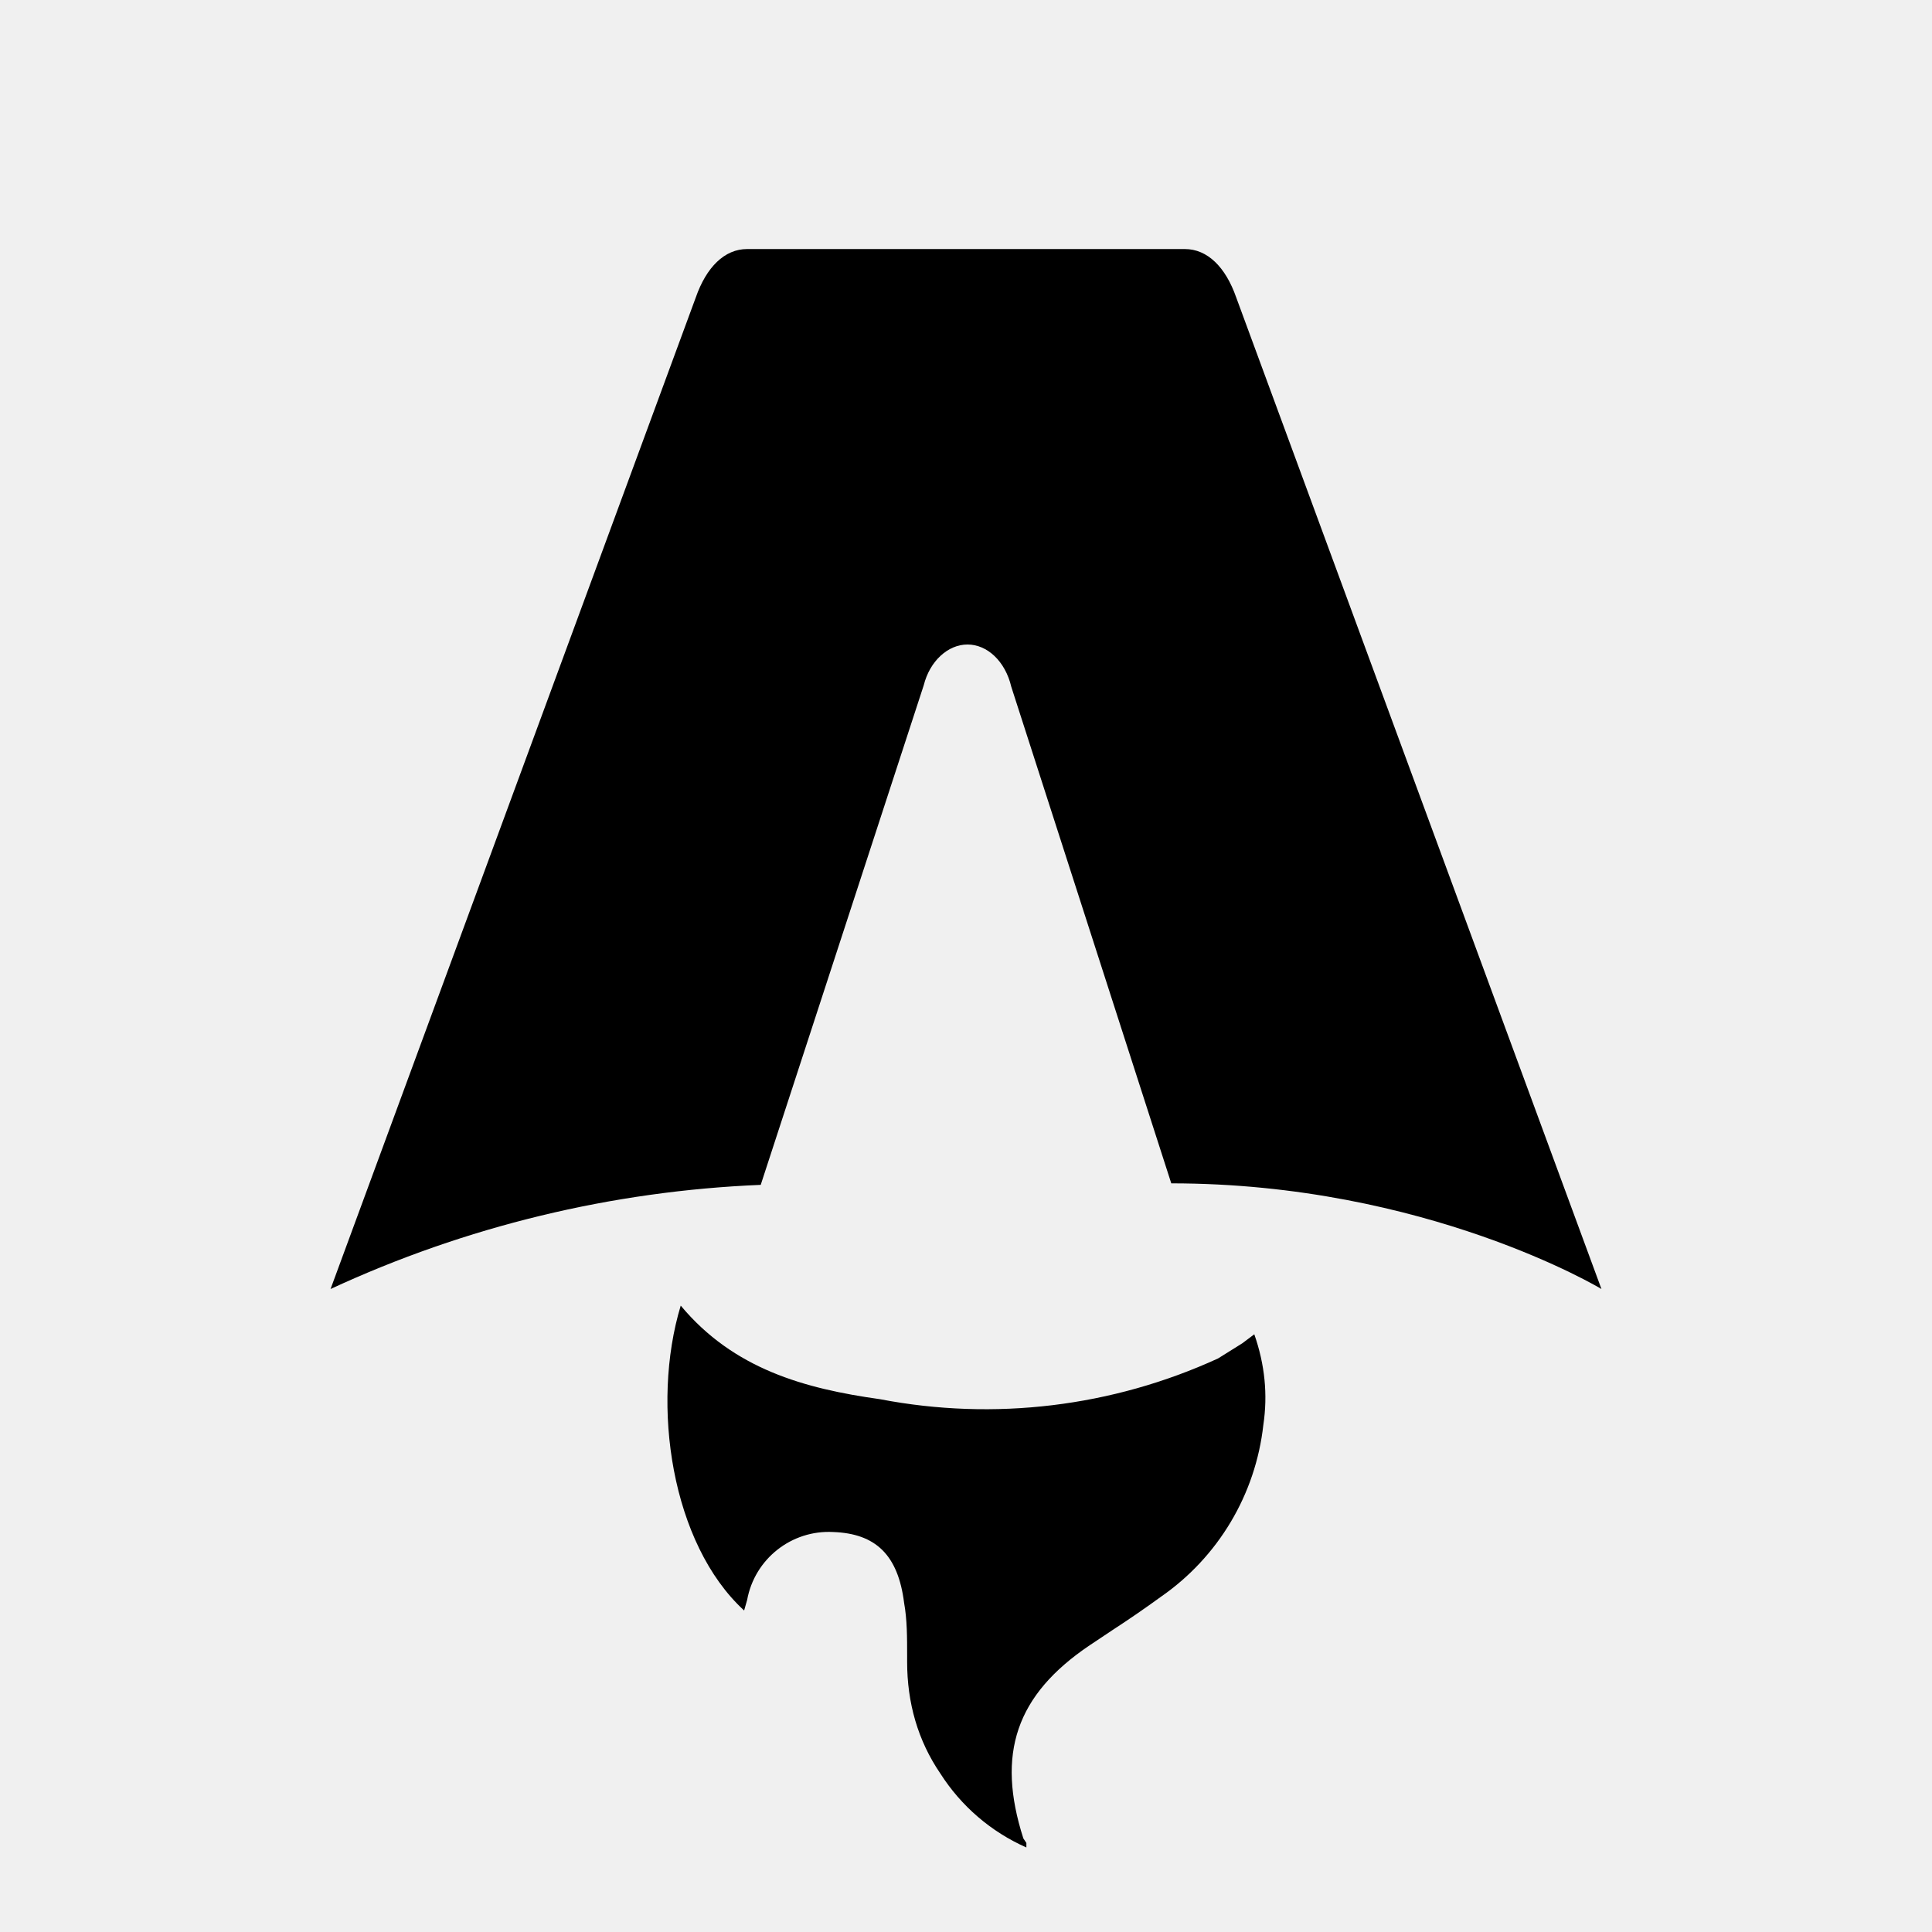
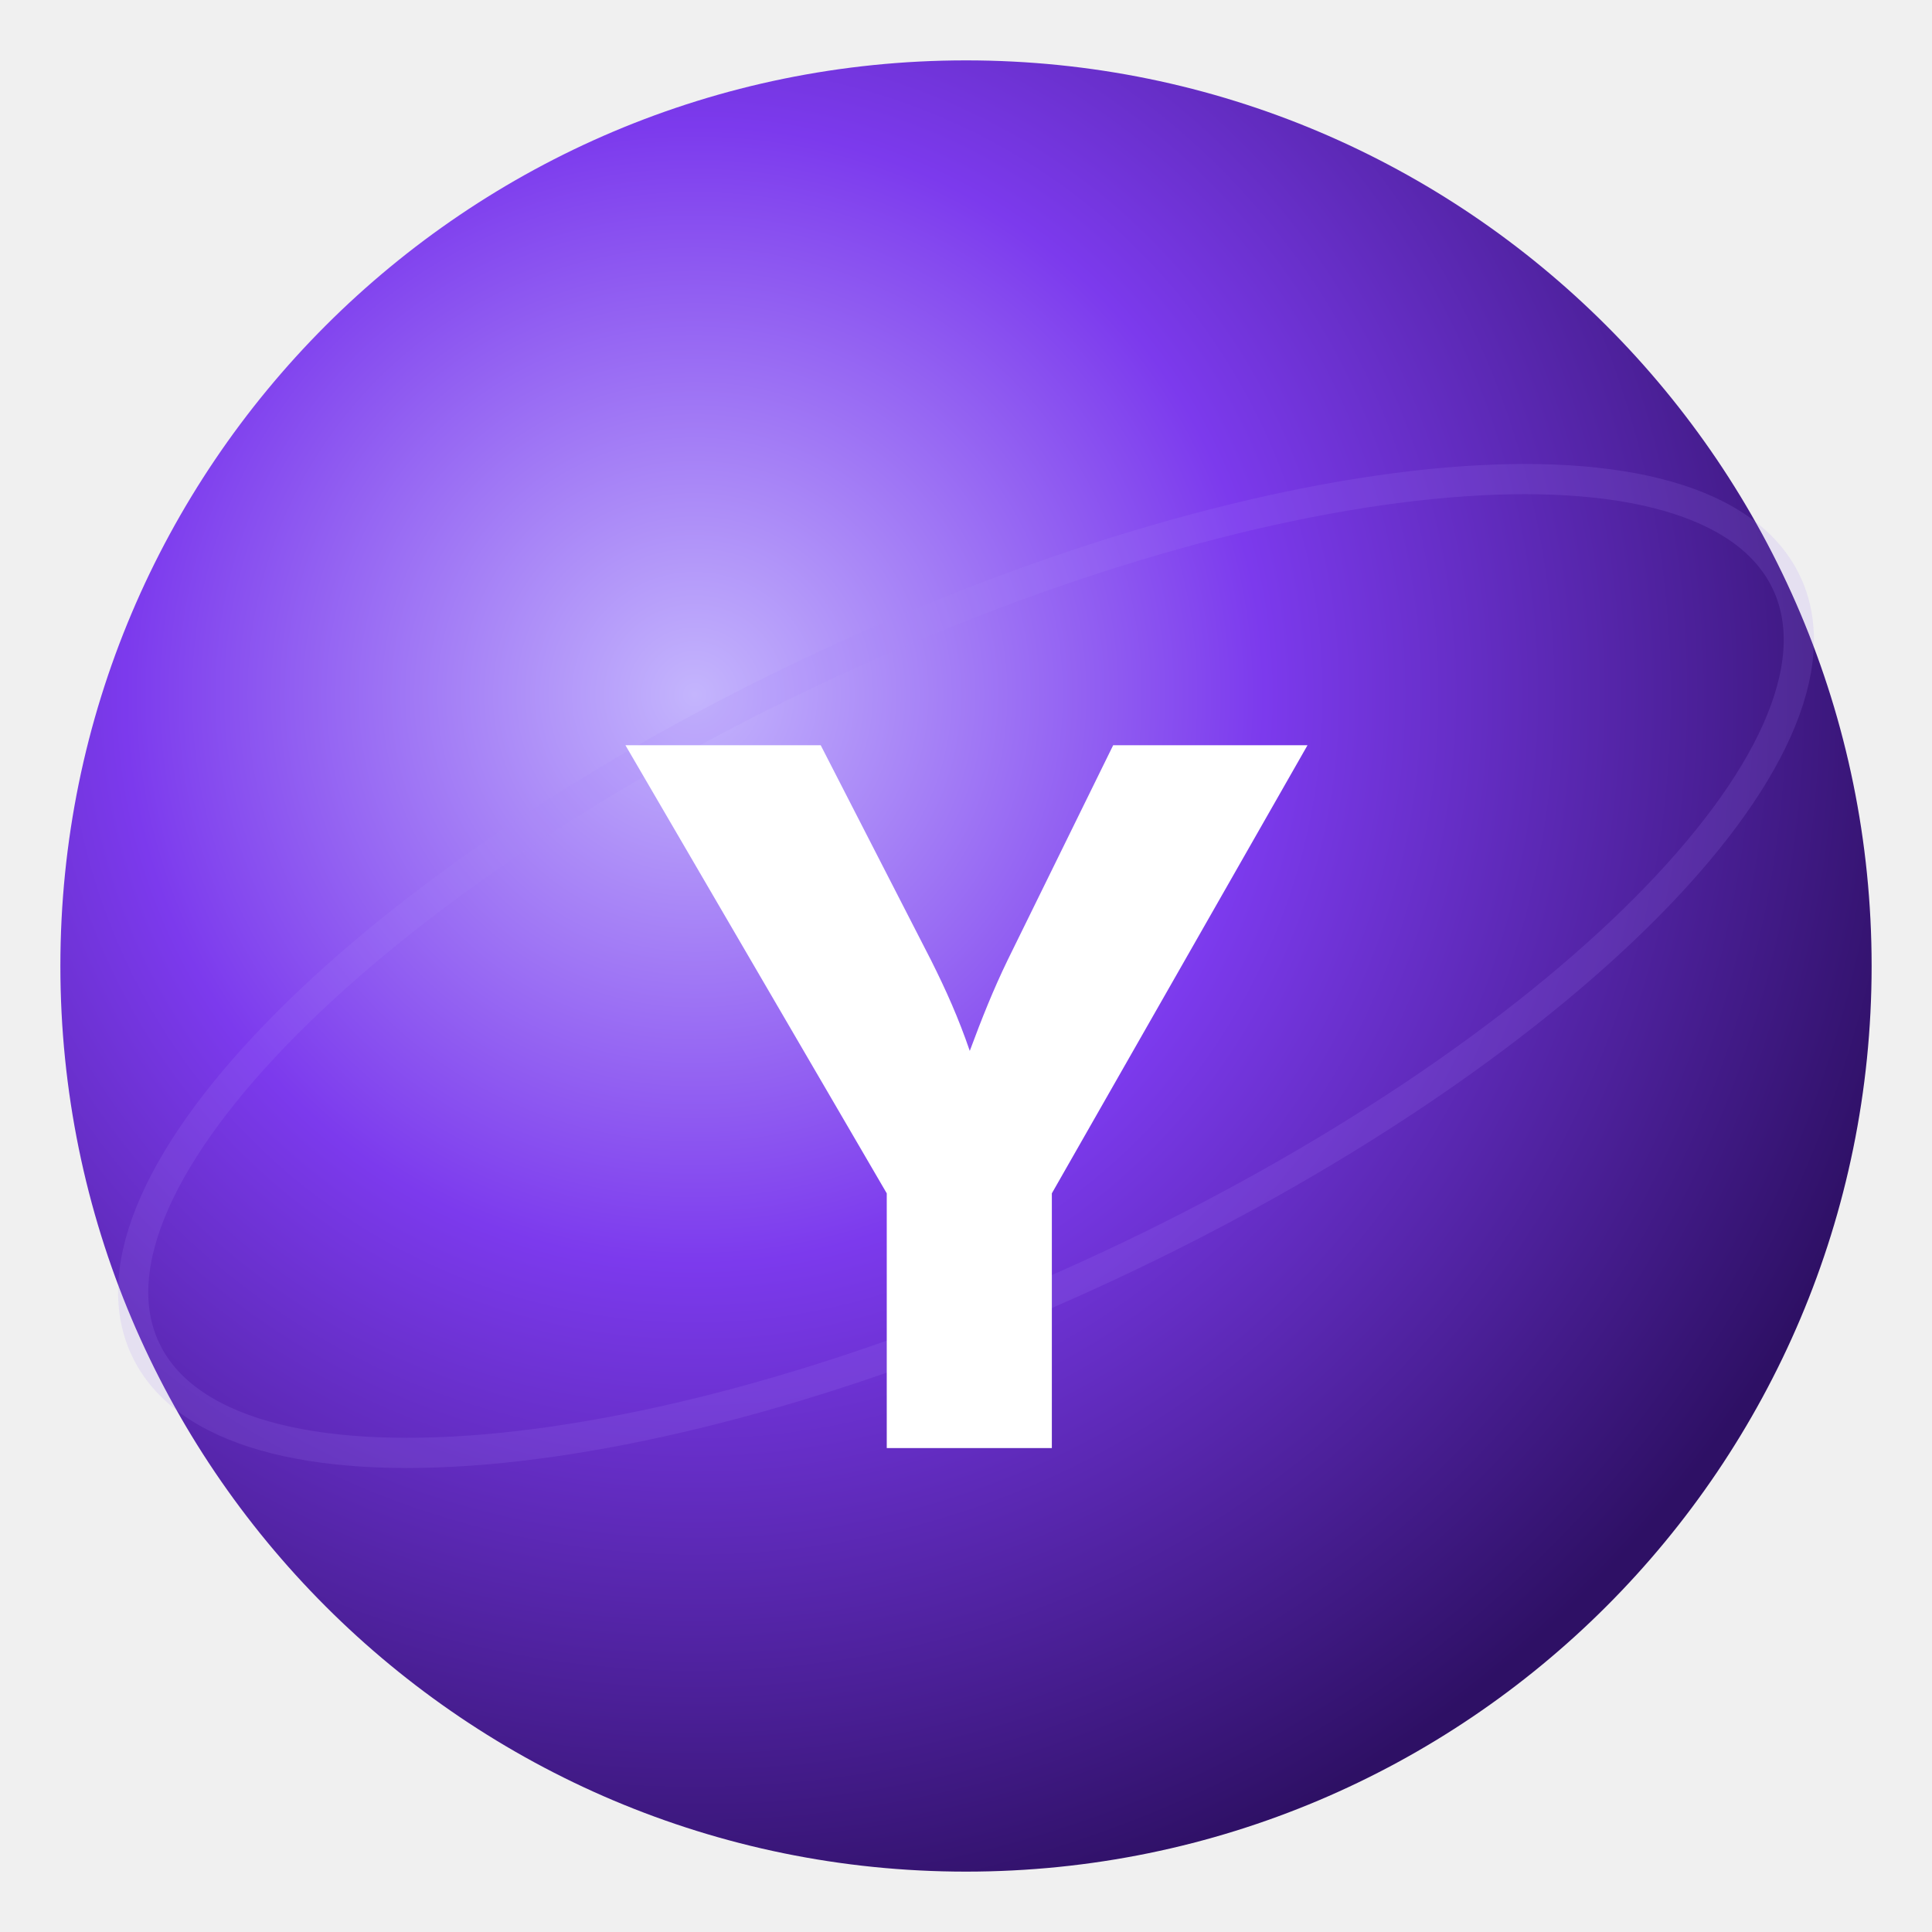
- <svg xmlns="http://www.w3.org/2000/svg" fill="none" viewBox="0 0 128 128">
-   <path d="M50.4 78.5a75.1 75.1 0 0 0-28.5 6.9l24.2-65.7c.7-2 1.9-3.2 3.4-3.2h29c1.5 0 2.7 1.2 3.4 3.2l24.2 65.7s-11.6-7-28.5-7L67 45.5c-.4-1.7-1.6-2.8-2.9-2.8-1.3 0-2.5 1.1-2.9 2.7L50.4 78.5Zm-1.1 28.2Zm-4.2-20.2c-2 6.6-.6 15.8 4.2 20.2a17.5 17.5 0 0 1 .2-.7 5.5 5.5 0 0 1 5.7-4.5c2.8.1 4.3 1.5 4.7 4.7.2 1.1.2 2.3.2 3.5v.4c0 2.7.7 5.2 2.2 7.4a13 13 0 0 0 5.7 4.9v-.3l-.2-.3c-1.8-5.6-.5-9.5 4.4-12.8l1.5-1a73 73 0 0 0 3.2-2.2 16 16 0 0 0 6.8-11.4c.3-2 .1-4-.6-6l-.8.6-1.6 1a37 37 0 0 1-22.4 2.7c-5-.7-9.7-2-13.2-6.2Z" />
-   <style>
-         path { fill: #000; }
-         @media (prefers-color-scheme: dark) {
-             path { fill: #FFF; }
-         }
-     </style>
+ <svg xmlns="http://www.w3.org/2000/svg" viewBox="0 0 32 32">
+   <defs>
+     <radialGradient id="g" cx="35%" cy="35%" r="70%">
+       <stop offset="0%" stop-color="#c4b5fd" />
+       <stop offset="45%" stop-color="#7c3aed" />
+       <stop offset="100%" stop-color="#2e1065" />
+     </radialGradient>
+   </defs>
+   <circle cx="16" cy="16" r="15" fill="url(#g)" />
+   <ellipse cx="16" cy="16" rx="15" ry="5.5" fill="none" stroke="#a78bfa" stroke-opacity="0.15" stroke-width="0.5" transform="rotate(-25 16 16)" />
+   <text x="50%" y="56%" dominant-baseline="middle" text-anchor="middle" font-family="Inter,system-ui,sans-serif" font-size="16" font-weight="800" fill="white">Y</text>
</svg>
